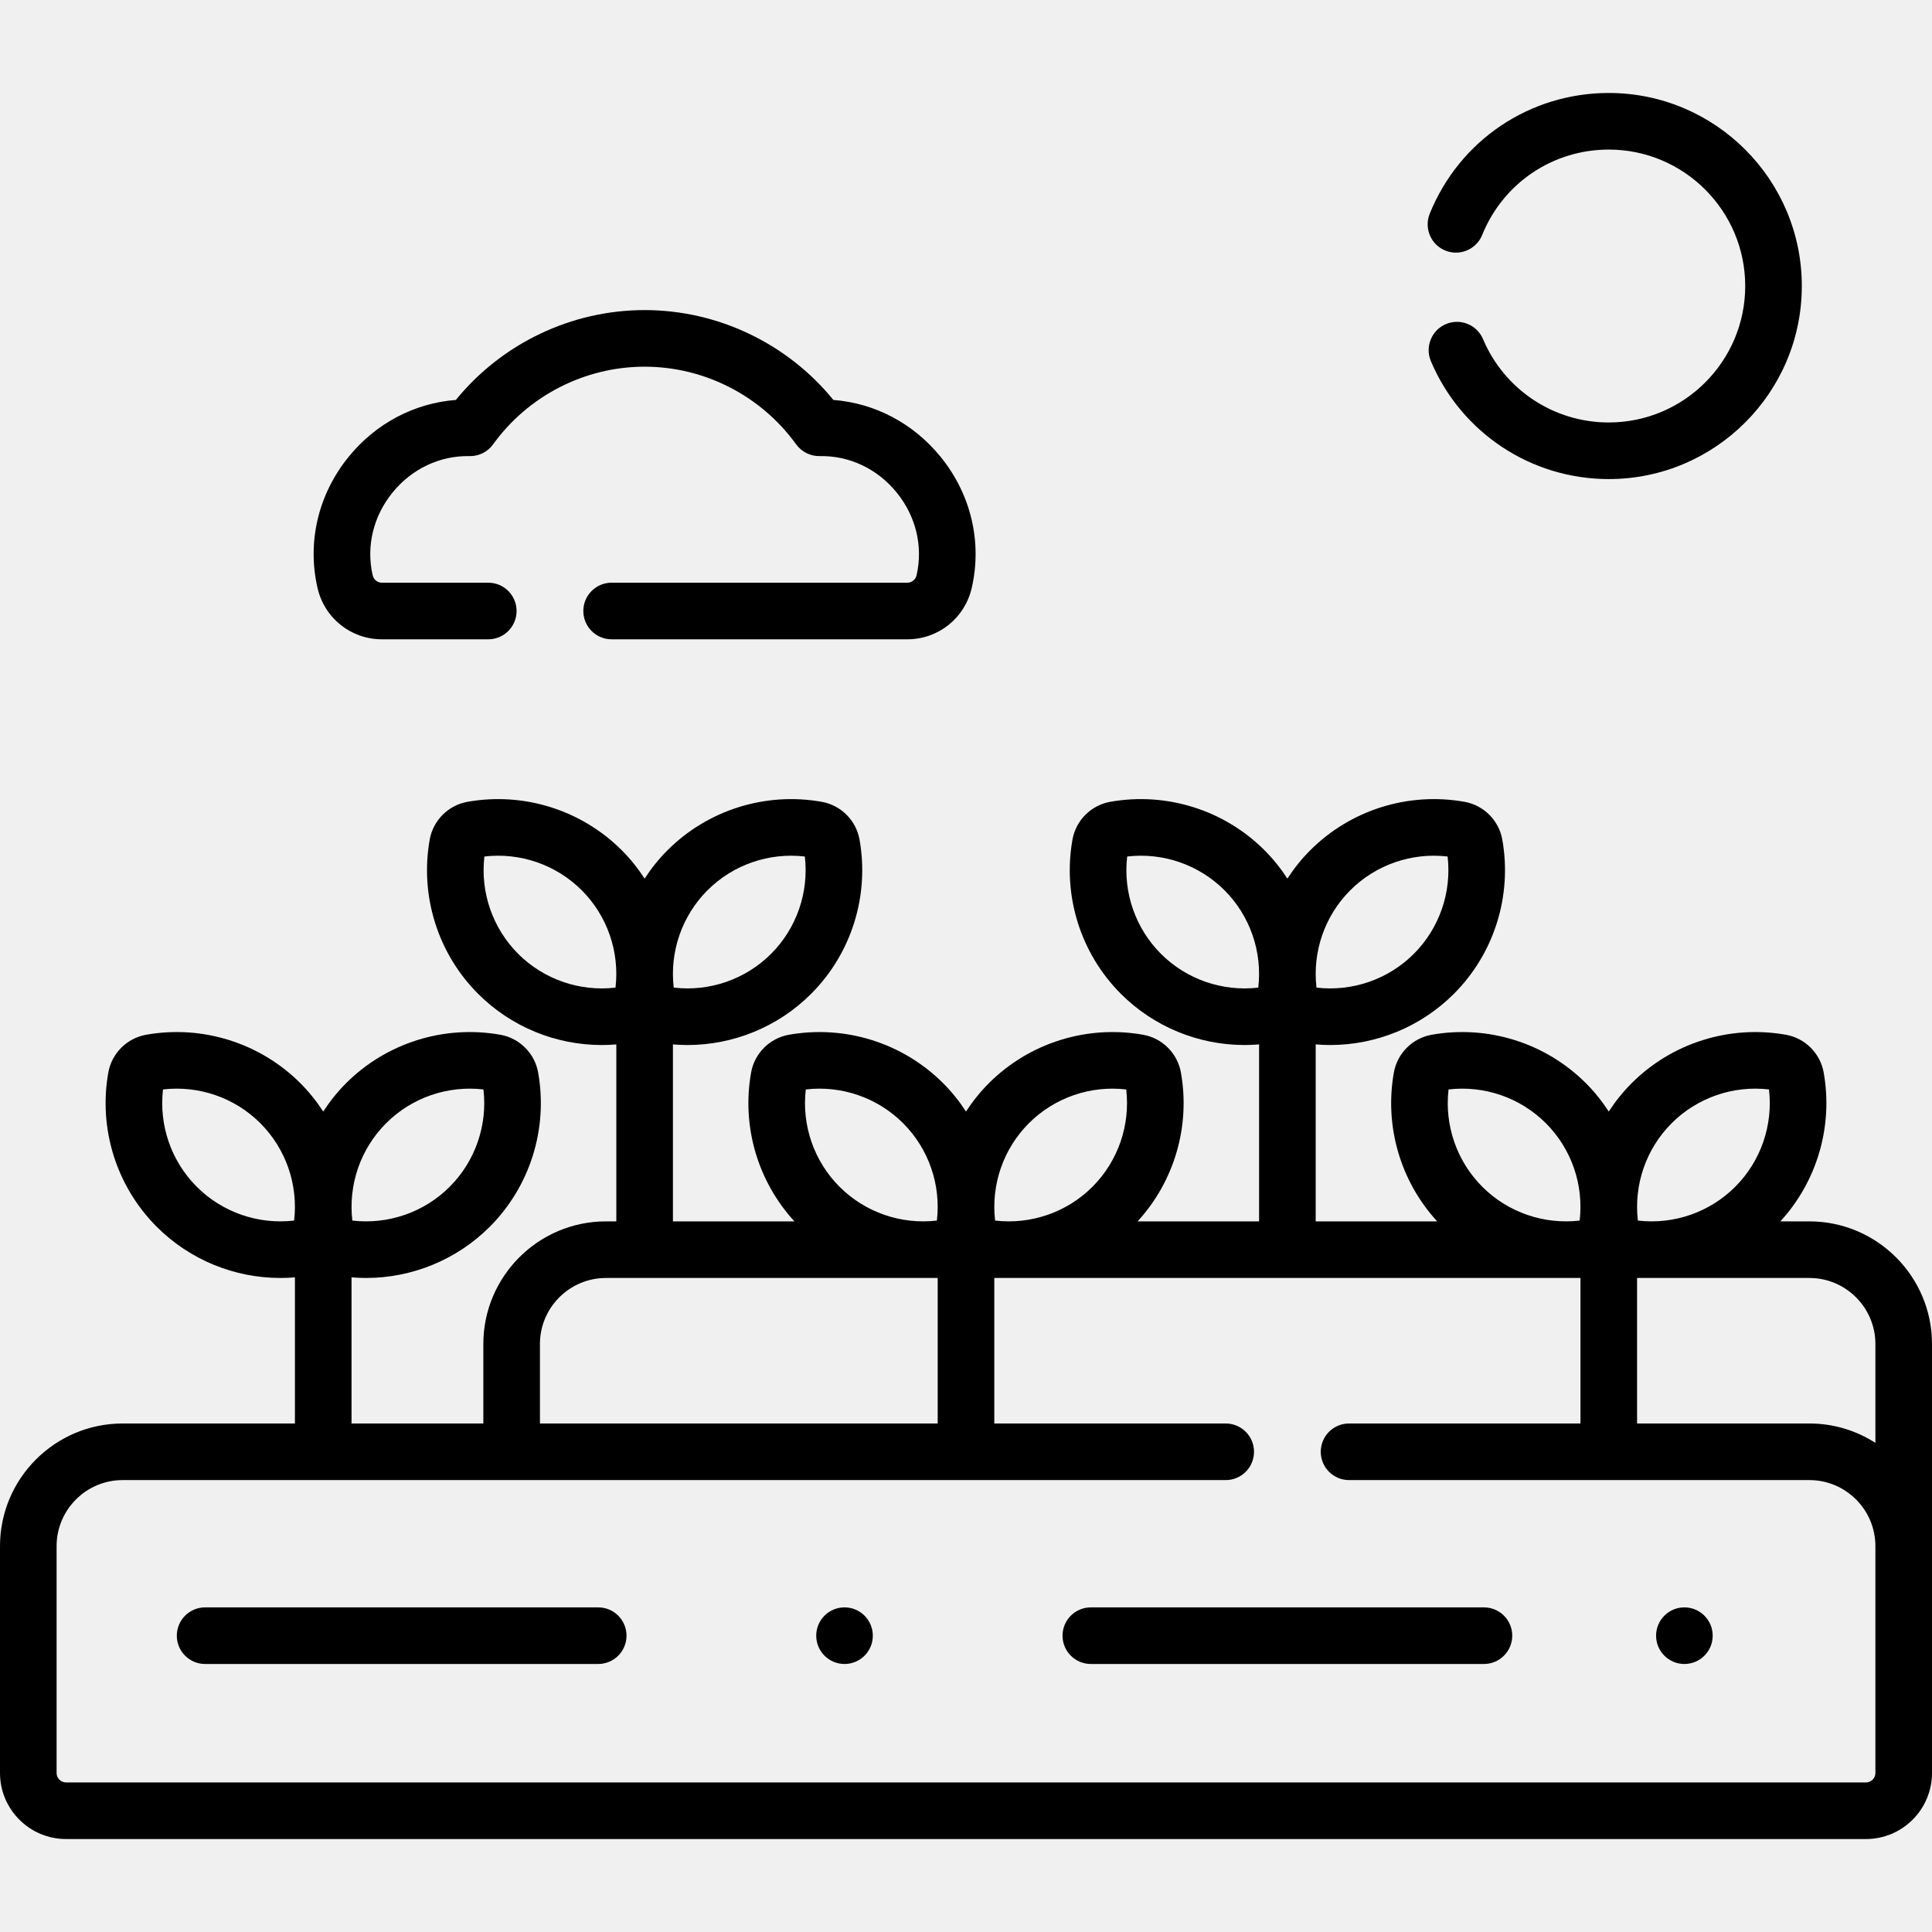
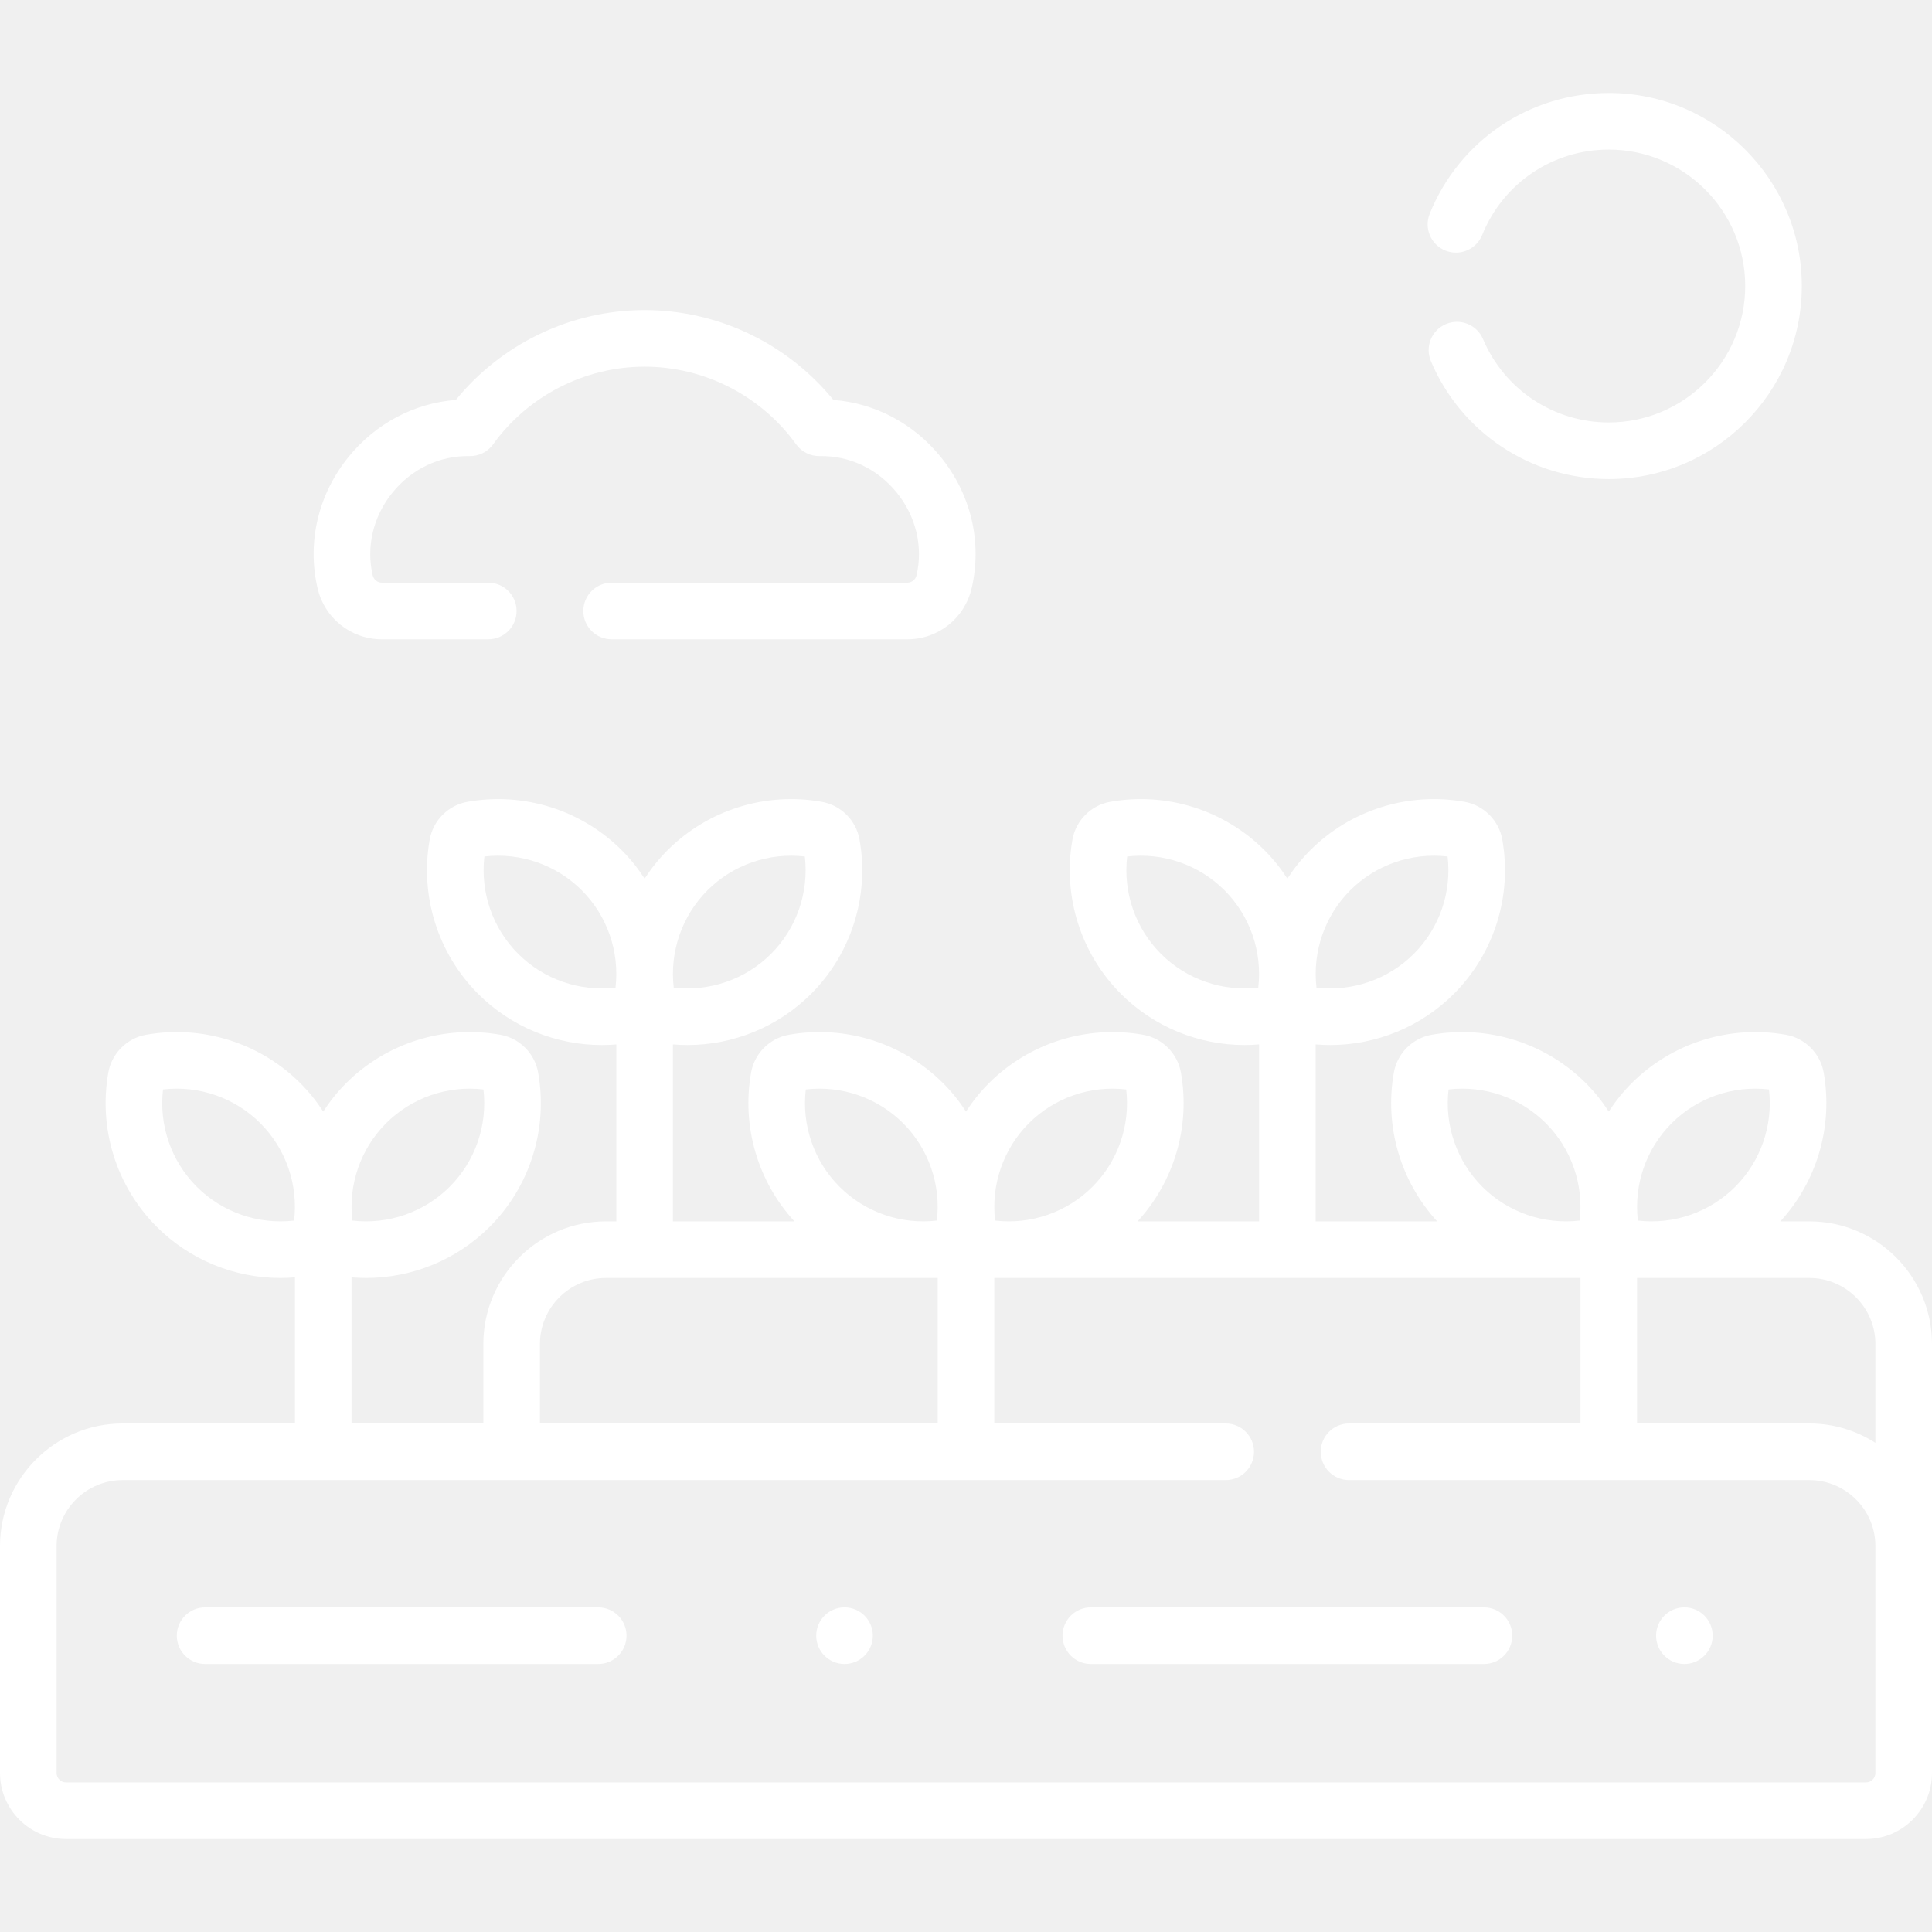
<svg xmlns="http://www.w3.org/2000/svg" id="Capa_1" enable-background="new 0 0 512 512" height="512" viewBox="0 0 512 512" width="512">
  <g>
-     <path d="m158.534 425.972h-104.179c-4.142 0-7.5 3.358-7.5 7.5s3.358 7.5 7.5 7.5h104.179c4.142 0 7.5-3.358 7.5-7.5s-3.358-7.5-7.5-7.5z" />
-     <path d="m393.259 425.972h-104.178c-4.142 0-7.5 3.358-7.5 7.5s3.358 7.5 7.5 7.5h104.178c4.142 0 7.5-3.358 7.5-7.5s-3.358-7.5-7.5-7.5z" />
-     <path d="m446.38 425.972c-4.142 0-7.5 3.358-7.5 7.5 0 4.142 3.358 7.5 7.5 7.5s7.5-3.358 7.5-7.5c0-4.142-3.358-7.5-7.5-7.5z" />
-     <path d="m223.807 425.972c-4.142 0-7.5 3.358-7.5 7.5 0 4.142 3.358 7.5 7.5 7.5s7.5-3.358 7.5-7.5c0-4.142-3.357-7.5-7.5-7.5z" />
-     <path d="m163.33 323.676h-2.74c-17.92 0-32.5 14.58-32.5 32.5v21.062h-34.93v-38.728c1.284.107 2.568.164 3.848.164 12.185 0 24.016-4.804 32.767-13.556 10.693-10.692 15.492-25.98 12.838-40.896-.904-5.077-4.922-9.096-10-10-14.914-2.651-30.204 2.146-40.896 12.839-2.304 2.304-4.316 4.832-6.058 7.513-1.741-2.681-3.754-5.209-6.058-7.513-10.692-10.692-25.979-15.492-40.896-12.838-5.077.904-9.095 4.922-9.999 10-2.654 14.914 2.145 30.203 12.838 40.896 8.752 8.752 20.583 13.556 32.767 13.556 1.28 0 2.564-.057 3.848-.164v38.728h-45.659c-17.92 0-32.5 14.58-32.5 32.5v60.124c0 9.649 7.851 17.5 17.5 17.5h477c9.649 0 17.5-7.851 17.5-17.5v-113.687c0-17.92-14.58-32.5-32.5-32.5h-7.688c9.728-10.6 14.02-25.192 11.482-39.454-.904-5.077-4.922-9.096-10-10-14.914-2.651-30.203 2.146-40.895 12.839-2.304 2.304-4.317 4.832-6.058 7.513-1.741-2.681-3.754-5.209-6.058-7.513-10.692-10.693-25.983-15.493-40.896-12.838-5.077.904-9.095 4.922-10 10-2.537 14.262 1.754 28.854 11.482 39.454h-32.199v-46.9c1.284.107 2.568.164 3.847.164 12.184 0 24.016-4.804 32.768-13.556 10.693-10.692 15.492-25.98 12.838-40.896-.904-5.079-4.923-9.097-10-9.999-14.913-2.655-30.203 2.145-40.895 12.838-2.304 2.304-4.317 4.832-6.058 7.513-1.741-2.681-3.754-5.209-6.058-7.513-10.693-10.693-25.982-15.493-40.894-12.838-5.079.903-9.099 4.922-10.001 10-2.654 14.915 2.145 30.203 12.838 40.895 8.752 8.752 20.583 13.556 32.768 13.556 1.28 0 2.563-.057 3.848-.164v46.9h-32.199c9.728-10.601 14.02-25.193 11.482-39.454-.904-5.077-4.922-9.096-10-10-14.912-2.651-30.203 2.146-40.895 12.839-2.304 2.304-4.317 4.832-6.058 7.513-1.741-2.681-3.754-5.209-6.058-7.513-10.692-10.692-25.98-15.492-40.896-12.838-5.077.904-9.095 4.922-9.999 10-2.538 14.261 1.753 28.853 11.482 39.454h-32.2v-46.9c1.284.107 2.568.164 3.848.164 12.185 0 24.016-4.804 32.768-13.556 10.693-10.693 15.492-25.981 12.838-40.894-.903-5.079-4.922-9.098-10-10.001-14.914-2.655-30.203 2.145-40.895 12.838-2.304 2.304-4.317 4.832-6.058 7.513-1.741-2.681-3.754-5.209-6.058-7.513-10.693-10.693-25.983-15.493-40.894-12.838-5.078.903-9.098 4.921-10.002 10.001-2.653 14.915 2.146 30.203 12.839 40.895 8.752 8.752 20.583 13.556 32.768 13.556 1.279 0 2.563-.057 3.847-.164v46.897zm194.504-87.743c6.784-6.783 16.309-10.058 25.796-8.951 1.106 9.487-2.168 19.012-8.952 25.795-6.784 6.784-16.305 10.057-25.795 8.951-1.106-9.486 2.168-19.011 8.951-25.795zm-24.377 25.795c-9.484 1.108-19.011-2.167-25.795-8.951s-10.058-16.308-8.951-25.795c9.489-1.108 19.012 2.168 25.796 8.951 6.783 6.784 10.056 16.307 8.95 25.795zm-145.963-25.795c6.784-6.783 16.306-10.058 25.796-8.951 1.106 9.487-2.168 19.012-8.951 25.795-6.784 6.784-16.304 10.057-25.795 8.951-1.108-9.486 2.166-19.011 8.95-25.795zm-24.377 25.795c-9.486 1.108-19.011-2.167-25.795-8.951s-10.058-16.308-8.952-25.795c9.483-1.108 19.011 2.167 25.796 8.951 6.784 6.785 10.058 16.308 8.951 25.795zm-60.793 35.939c6.784-6.784 16.308-10.058 25.796-8.952 1.107 9.488-2.168 19.012-8.952 25.796-6.783 6.784-16.307 10.06-25.795 8.951-1.106-9.487 2.167-19.011 8.951-25.795zm-24.378 25.795c-9.487 1.106-19.011-2.168-25.795-8.951-6.784-6.784-10.058-16.309-8.951-25.796 9.49-1.108 19.012 2.168 25.795 8.952 6.784 6.784 10.058 16.308 8.951 25.795zm365.059-25.795c6.784-6.784 16.309-10.058 25.795-8.952 1.107 9.488-2.167 19.012-8.951 25.796s-16.303 10.061-25.796 8.951c-1.106-9.487 2.168-19.011 8.952-25.795zm-59.125-8.952c9.491-1.108 19.012 2.168 25.796 8.952s10.058 16.309 8.951 25.795c-9.487 1.106-19.012-2.167-25.795-8.951-6.784-6.784-10.058-16.308-8.952-25.796zm-111.215 8.952c6.784-6.784 16.307-10.058 25.795-8.952 1.107 9.487-2.167 19.011-8.951 25.796-6.784 6.784-16.307 10.06-25.796 8.951-1.106-9.487 2.168-19.011 8.952-25.795zm-59.125-8.952c9.489-1.108 19.012 2.168 25.795 8.952 6.784 6.784 10.058 16.308 8.952 25.795-9.49 1.106-19.012-2.168-25.796-8.951-6.784-6.784-10.058-16.309-8.951-25.796zm-70.45 67.461c0-9.649 7.851-17.5 17.5-17.5h87.91v38.562h-105.41zm353.91 113.686c0 1.378-1.122 2.5-2.5 2.5h-477c-1.378 0-2.5-1.122-2.5-2.5v-60.124c0-9.649 7.851-17.5 17.5-17.5h292.327c4.142 0 7.5-3.358 7.5-7.5s-3.358-7.5-7.5-7.5h-61.327v-38.562h155.34v38.562h-61.327c-4.142 0-7.5 3.358-7.5 7.5s3.358 7.5 7.5 7.5h121.987c9.649 0 17.5 7.851 17.5 17.5zm0-87.489c-5.056-3.245-11.059-5.136-17.5-5.136h-45.66v-38.562h45.66c9.649 0 17.5 7.851 17.5 17.5z" />
-     <path d="m383.035 66.404c3.84 1.551 8.211-.304 9.764-4.144 5.553-13.743 18.719-22.622 33.542-22.622 19.939 0 36.16 16.221 36.16 36.16 0 19.938-16.221 36.16-36.16 36.16-14.566 0-27.646-8.67-33.321-22.087-1.614-3.814-6.014-5.601-9.83-3.986-3.815 1.614-5.599 6.015-3.986 9.83 8.028 18.979 26.53 31.244 47.136 31.244 28.21 0 51.16-22.95 51.16-51.16 0-28.209-22.95-51.16-51.16-51.16-20.969 0-39.594 12.561-47.449 32.002-1.552 3.84.303 8.211 4.144 9.763z" />
-     <path d="m101.211 169.421h28.189c4.142 0 7.5-3.358 7.5-7.5s-3.358-7.5-7.5-7.5h-28.189c-1.176 0-2.184-.812-2.451-1.977-1.758-7.649.162-15.639 5.27-21.922 5.115-6.292 12.547-9.803 20.407-9.65 2.47.052 4.794-1.113 6.235-3.111 9.296-12.89 24.309-20.586 40.158-20.586s30.861 7.696 40.158 20.586c1.441 1.998 3.779 3.151 6.235 3.111 7.867-.157 15.292 3.358 20.406 9.65 5.108 6.284 7.029 14.274 5.271 21.923-.267 1.164-1.275 1.976-2.451 1.976h-78.362c-4.142 0-7.5 3.358-7.5 7.5s3.358 7.5 7.5 7.5h78.362c8.208 0 15.228-5.6 17.07-13.616 2.801-12.185-.207-24.849-8.251-34.745-7.201-8.858-17.393-14.221-28.415-15.073-12.201-14.975-30.63-23.812-50.023-23.812-19.394 0-37.822 8.837-50.023 23.812-11.022.853-21.215 6.216-28.416 15.074-8.043 9.895-11.05 22.558-8.249 34.743 1.841 8.017 8.861 13.617 17.069 13.617z" />
+     <path d="m158.534 425.972h-104.179c-4.142 0-7.5 3.358-7.5 7.5s3.358 7.5 7.5 7.5h104.179c4.142 0 7.5-3.358 7.5-7.5s-3.358-7.5-7.5-7.5z" fill="#ffffff" />
+     <path d="m393.259 425.972h-104.178c-4.142 0-7.5 3.358-7.5 7.5s3.358 7.5 7.5 7.5h104.178c4.142 0 7.5-3.358 7.5-7.5s-3.358-7.5-7.5-7.5z" fill="#ffffff" />
+     <path d="m446.38 425.972c-4.142 0-7.5 3.358-7.5 7.5 0 4.142 3.358 7.5 7.5 7.5s7.5-3.358 7.5-7.5c0-4.142-3.358-7.5-7.5-7.5z" fill="#ffffff" />
+     <path d="m223.807 425.972c-4.142 0-7.5 3.358-7.5 7.5 0 4.142 3.358 7.5 7.5 7.5s7.5-3.358 7.5-7.5c0-4.142-3.357-7.5-7.5-7.5z" fill="#ffffff" />
+     <path d="m163.33 323.676h-2.74c-17.92 0-32.5 14.58-32.5 32.5v21.062h-34.93v-38.728c1.284.107 2.568.164 3.848.164 12.185 0 24.016-4.804 32.767-13.556 10.693-10.692 15.492-25.98 12.838-40.896-.904-5.077-4.922-9.096-10-10-14.914-2.651-30.204 2.146-40.896 12.839-2.304 2.304-4.316 4.832-6.058 7.513-1.741-2.681-3.754-5.209-6.058-7.513-10.692-10.692-25.979-15.492-40.896-12.838-5.077.904-9.095 4.922-9.999 10-2.654 14.914 2.145 30.203 12.838 40.896 8.752 8.752 20.583 13.556 32.767 13.556 1.28 0 2.564-.057 3.848-.164v38.728h-45.659c-17.92 0-32.5 14.58-32.5 32.5v60.124c0 9.649 7.851 17.5 17.5 17.5h477c9.649 0 17.5-7.851 17.5-17.5v-113.687c0-17.92-14.58-32.5-32.5-32.5h-7.688c9.728-10.6 14.02-25.192 11.482-39.454-.904-5.077-4.922-9.096-10-10-14.914-2.651-30.203 2.146-40.895 12.839-2.304 2.304-4.317 4.832-6.058 7.513-1.741-2.681-3.754-5.209-6.058-7.513-10.692-10.693-25.983-15.493-40.896-12.838-5.077.904-9.095 4.922-10 10-2.537 14.262 1.754 28.854 11.482 39.454h-32.199v-46.9c1.284.107 2.568.164 3.847.164 12.184 0 24.016-4.804 32.768-13.556 10.693-10.692 15.492-25.98 12.838-40.896-.904-5.079-4.923-9.097-10-9.999-14.913-2.655-30.203 2.145-40.895 12.838-2.304 2.304-4.317 4.832-6.058 7.513-1.741-2.681-3.754-5.209-6.058-7.513-10.693-10.693-25.982-15.493-40.894-12.838-5.079.903-9.099 4.922-10.001 10-2.654 14.915 2.145 30.203 12.838 40.895 8.752 8.752 20.583 13.556 32.768 13.556 1.28 0 2.563-.057 3.848-.164v46.9h-32.199c9.728-10.601 14.02-25.193 11.482-39.454-.904-5.077-4.922-9.096-10-10-14.912-2.651-30.203 2.146-40.895 12.839-2.304 2.304-4.317 4.832-6.058 7.513-1.741-2.681-3.754-5.209-6.058-7.513-10.692-10.692-25.98-15.492-40.896-12.838-5.077.904-9.095 4.922-9.999 10-2.538 14.261 1.753 28.853 11.482 39.454h-32.2v-46.9c1.284.107 2.568.164 3.848.164 12.185 0 24.016-4.804 32.768-13.556 10.693-10.693 15.492-25.981 12.838-40.894-.903-5.079-4.922-9.098-10-10.001-14.914-2.655-30.203 2.145-40.895 12.838-2.304 2.304-4.317 4.832-6.058 7.513-1.741-2.681-3.754-5.209-6.058-7.513-10.693-10.693-25.983-15.493-40.894-12.838-5.078.903-9.098 4.921-10.002 10.001-2.653 14.915 2.146 30.203 12.839 40.895 8.752 8.752 20.583 13.556 32.768 13.556 1.279 0 2.563-.057 3.847-.164v46.897zm194.504-87.743c6.784-6.783 16.309-10.058 25.796-8.951 1.106 9.487-2.168 19.012-8.952 25.795-6.784 6.784-16.305 10.057-25.795 8.951-1.106-9.486 2.168-19.011 8.951-25.795zm-24.377 25.795c-9.484 1.108-19.011-2.167-25.795-8.951s-10.058-16.308-8.951-25.795c9.489-1.108 19.012 2.168 25.796 8.951 6.783 6.784 10.056 16.307 8.95 25.795zm-145.963-25.795c6.784-6.783 16.306-10.058 25.796-8.951 1.106 9.487-2.168 19.012-8.951 25.795-6.784 6.784-16.304 10.057-25.795 8.951-1.108-9.486 2.166-19.011 8.95-25.795zm-24.377 25.795c-9.486 1.108-19.011-2.167-25.795-8.951s-10.058-16.308-8.952-25.795c9.483-1.108 19.011 2.167 25.796 8.951 6.784 6.785 10.058 16.308 8.951 25.795zm-60.793 35.939c6.784-6.784 16.308-10.058 25.796-8.952 1.107 9.488-2.168 19.012-8.952 25.796-6.783 6.784-16.307 10.06-25.795 8.951-1.106-9.487 2.167-19.011 8.951-25.795zm-24.378 25.795c-9.487 1.106-19.011-2.168-25.795-8.951-6.784-6.784-10.058-16.309-8.951-25.796 9.49-1.108 19.012 2.168 25.795 8.952 6.784 6.784 10.058 16.308 8.951 25.795zm365.059-25.795c6.784-6.784 16.309-10.058 25.795-8.952 1.107 9.488-2.167 19.012-8.951 25.796s-16.303 10.061-25.796 8.951c-1.106-9.487 2.168-19.011 8.952-25.795zm-59.125-8.952c9.491-1.108 19.012 2.168 25.796 8.952s10.058 16.309 8.951 25.795c-9.487 1.106-19.012-2.167-25.795-8.951-6.784-6.784-10.058-16.308-8.952-25.796zm-111.215 8.952c6.784-6.784 16.307-10.058 25.795-8.952 1.107 9.487-2.167 19.011-8.951 25.796-6.784 6.784-16.307 10.06-25.796 8.951-1.106-9.487 2.168-19.011 8.952-25.795zm-59.125-8.952c9.489-1.108 19.012 2.168 25.795 8.952 6.784 6.784 10.058 16.308 8.952 25.795-9.49 1.106-19.012-2.168-25.796-8.951-6.784-6.784-10.058-16.309-8.951-25.796zm-70.45 67.461c0-9.649 7.851-17.5 17.5-17.5h87.91v38.562h-105.41zm353.91 113.686c0 1.378-1.122 2.5-2.5 2.5h-477c-1.378 0-2.5-1.122-2.5-2.5v-60.124c0-9.649 7.851-17.5 17.5-17.5h292.327c4.142 0 7.5-3.358 7.5-7.5s-3.358-7.5-7.5-7.5h-61.327v-38.562h155.34v38.562h-61.327c-4.142 0-7.5 3.358-7.5 7.5s3.358 7.5 7.5 7.5h121.987c9.649 0 17.5 7.851 17.5 17.5zm0-87.489c-5.056-3.245-11.059-5.136-17.5-5.136h-45.66v-38.562h45.66c9.649 0 17.5 7.851 17.5 17.5z" fill="#ffffff" />
+     <path d="m383.035 66.404c3.84 1.551 8.211-.304 9.764-4.144 5.553-13.743 18.719-22.622 33.542-22.622 19.939 0 36.16 16.221 36.16 36.16 0 19.938-16.221 36.16-36.16 36.16-14.566 0-27.646-8.67-33.321-22.087-1.614-3.814-6.014-5.601-9.83-3.986-3.815 1.614-5.599 6.015-3.986 9.83 8.028 18.979 26.53 31.244 47.136 31.244 28.21 0 51.16-22.95 51.16-51.16 0-28.209-22.95-51.16-51.16-51.16-20.969 0-39.594 12.561-47.449 32.002-1.552 3.84.303 8.211 4.144 9.763z" fill="#ffffff" />
+     <path d="m101.211 169.421h28.189c4.142 0 7.5-3.358 7.5-7.5s-3.358-7.5-7.5-7.5h-28.189c-1.176 0-2.184-.812-2.451-1.977-1.758-7.649.162-15.639 5.27-21.922 5.115-6.292 12.547-9.803 20.407-9.65 2.47.052 4.794-1.113 6.235-3.111 9.296-12.89 24.309-20.586 40.158-20.586s30.861 7.696 40.158 20.586c1.441 1.998 3.779 3.151 6.235 3.111 7.867-.157 15.292 3.358 20.406 9.65 5.108 6.284 7.029 14.274 5.271 21.923-.267 1.164-1.275 1.976-2.451 1.976h-78.362c-4.142 0-7.5 3.358-7.5 7.5s3.358 7.5 7.5 7.5h78.362c8.208 0 15.228-5.6 17.07-13.616 2.801-12.185-.207-24.849-8.251-34.745-7.201-8.858-17.393-14.221-28.415-15.073-12.201-14.975-30.63-23.812-50.023-23.812-19.394 0-37.822 8.837-50.023 23.812-11.022.853-21.215 6.216-28.416 15.074-8.043 9.895-11.05 22.558-8.249 34.743 1.841 8.017 8.861 13.617 17.069 13.617z" fill="#ffffff" />
  </g>
</svg>
